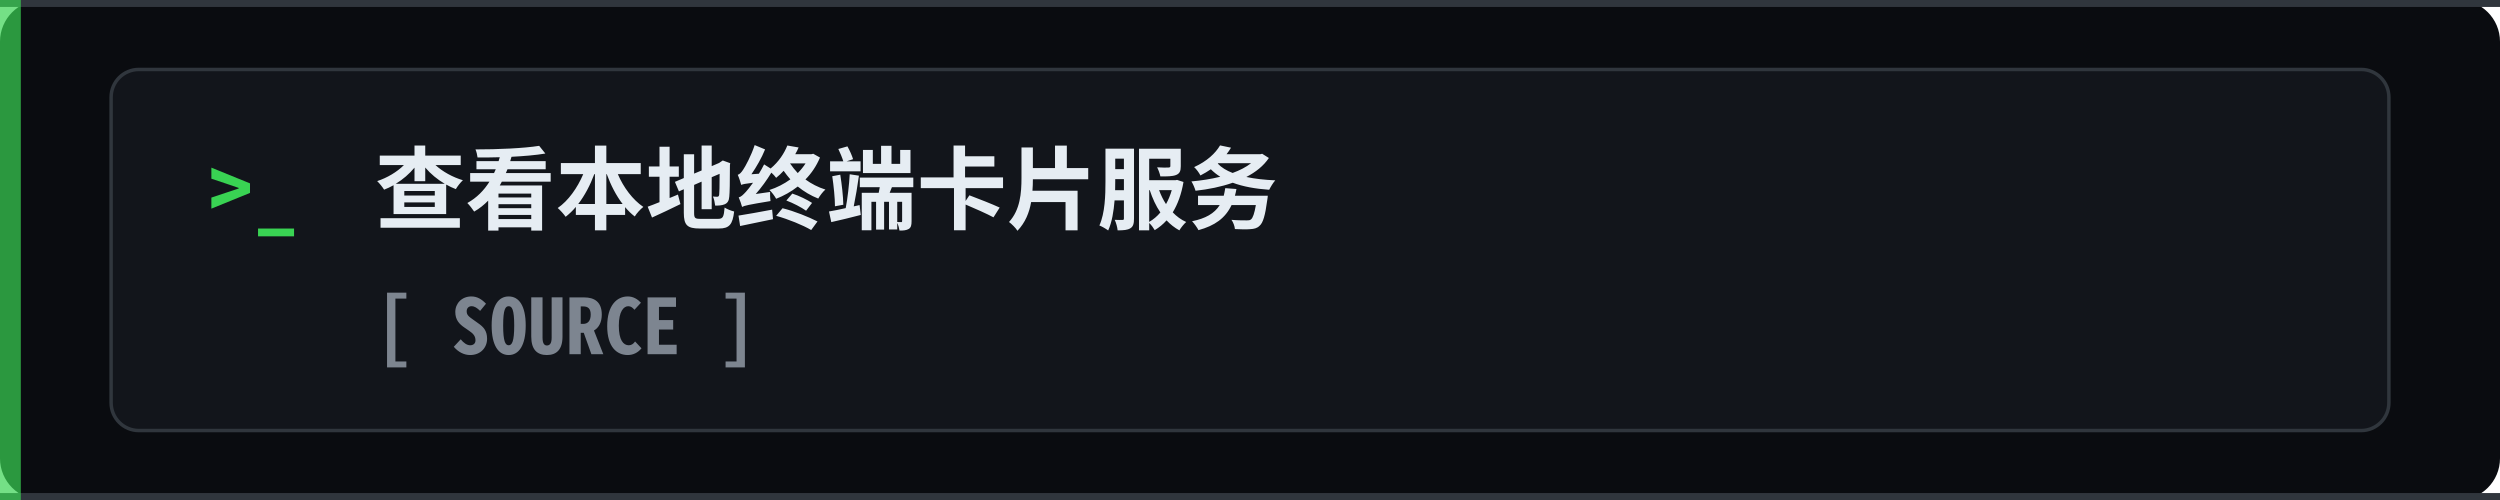
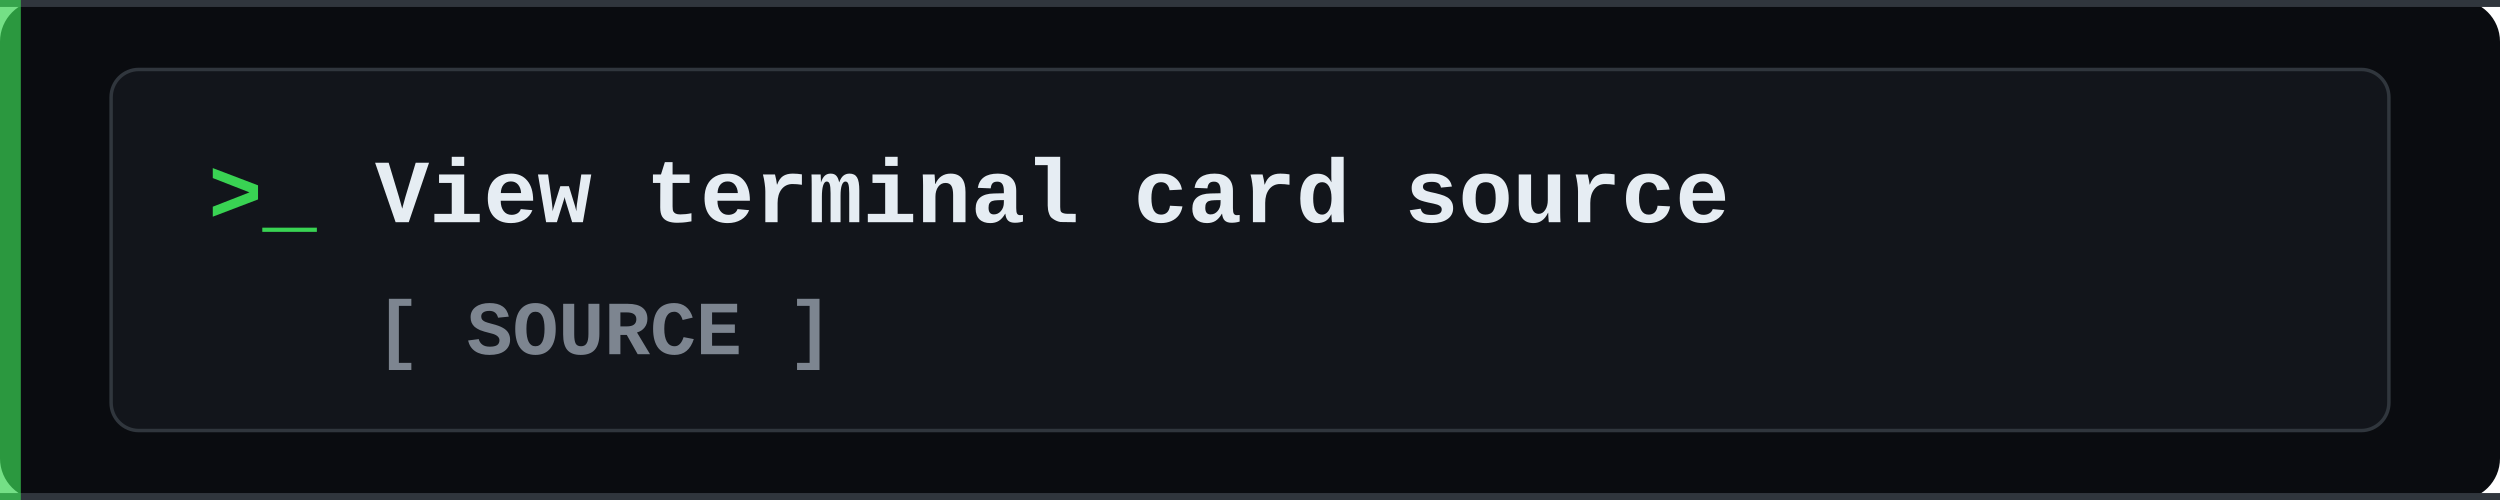
<svg xmlns="http://www.w3.org/2000/svg" width="360" height="72" viewBox="0 0 360 72" role="img" aria-labelledby="title desc">
  <rect width="360" height="72" rx="6" fill="#0a0c10" />
  <path d="M0 .5H360M0 71.5H360" stroke="#30363d" stroke-width="1" />
  <rect x="16" y="10" width="328" height="52" rx="4" fill="#12151b" stroke="#30363d" stroke-width=".5" />
  <rect width="3" height="72" fill="#39d353" opacity=".7" />
-   <text x="30" y="32" font-family="'Cascadia Mono','Noto Sans Mono CJK SC','Microsoft YaHei UI',Consolas,monospace" font-size="13" font-weight="700" fill="#39d353">&gt;_</text>
-   <text x="54" y="32" font-family="'Cascadia Mono','Noto Sans Mono CJK SC','Microsoft YaHei UI',Consolas,monospace" font-size="13" font-weight="700" fill="#e6edf3">查看本地终端卡片服务</text>
-   <text x="54" y="51" font-family="'Cascadia Mono','Noto Sans Mono CJK SC','Microsoft YaHei UI',Consolas,monospace" font-size="11" font-weight="700" fill="#7d8590">[ SOURCE ]</text>
+   <text x="30" y="32" font-family="'Courier New', Consolas, monospace" font-size="13" font-weight="700" fill="#39d353">&gt;_</text>
+   <text x="54" y="32" font-family="'Courier New', Consolas, monospace" font-size="13" font-weight="700" fill="#e6edf3">View terminal card source</text>
+   <text x="54" y="51" font-family="'Courier New', Consolas, monospace" font-size="11" font-weight="700" fill="#7d8590">[ SOURCE ]</text>
</svg>
